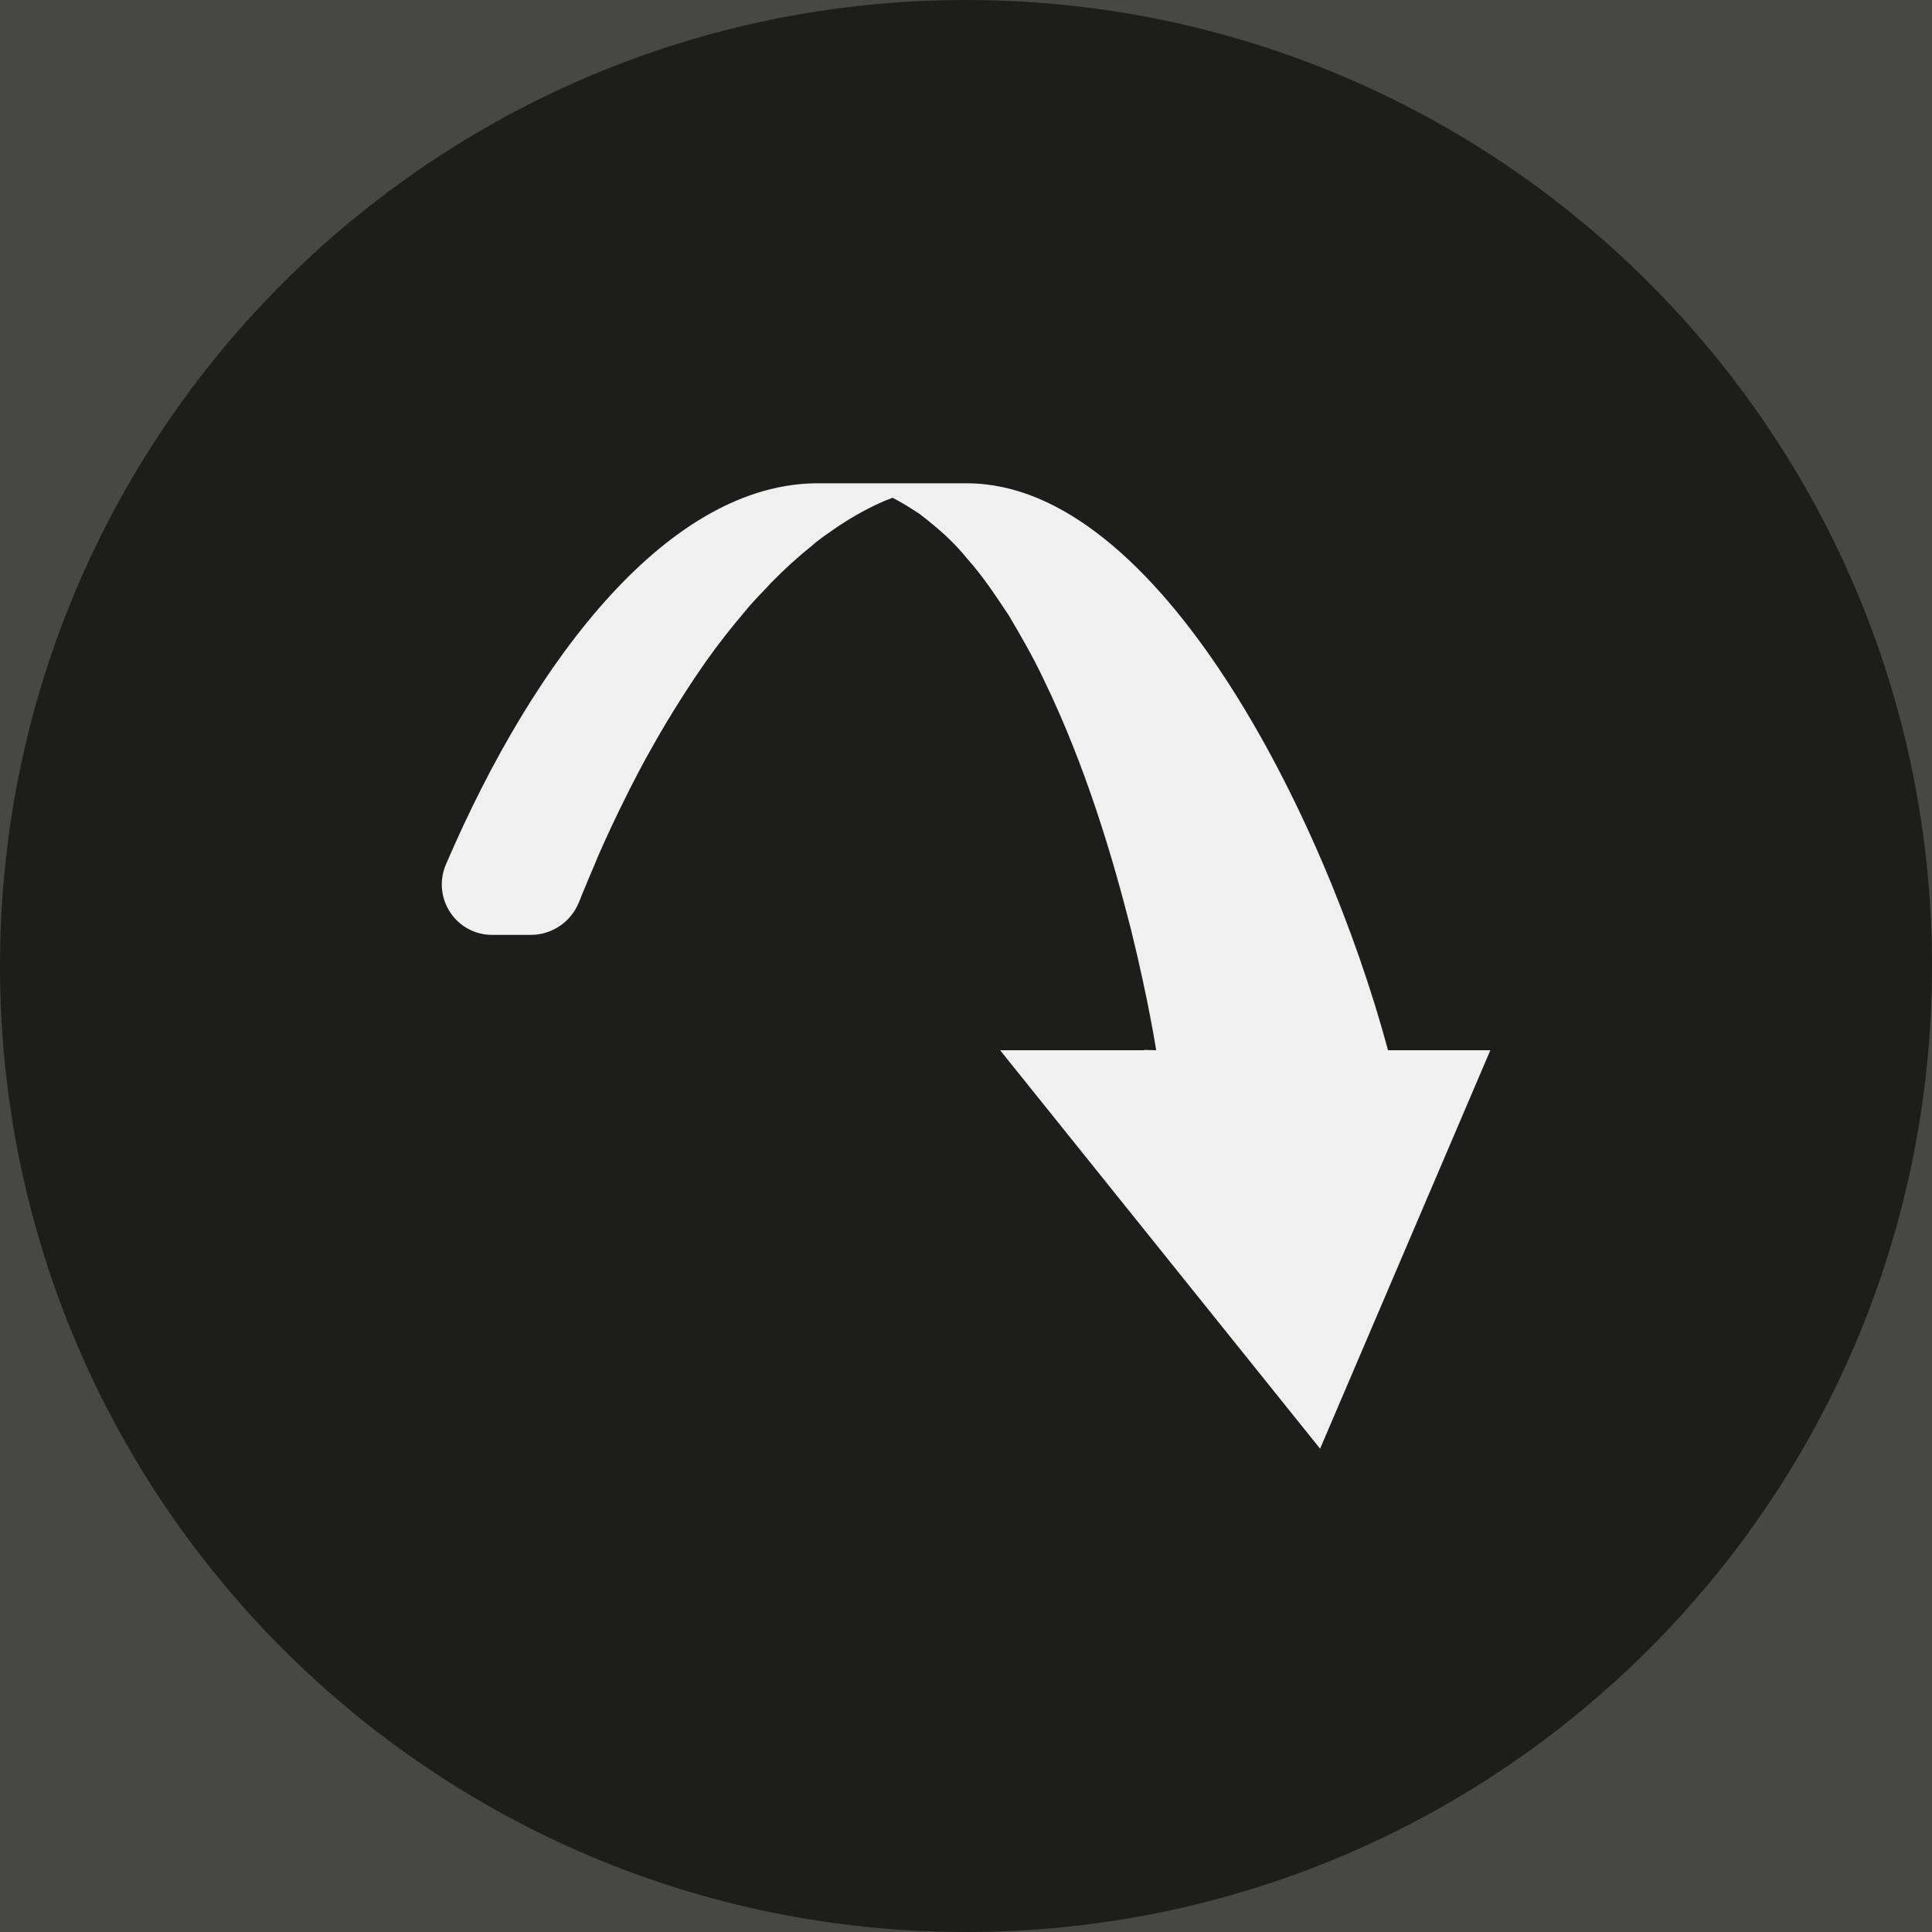
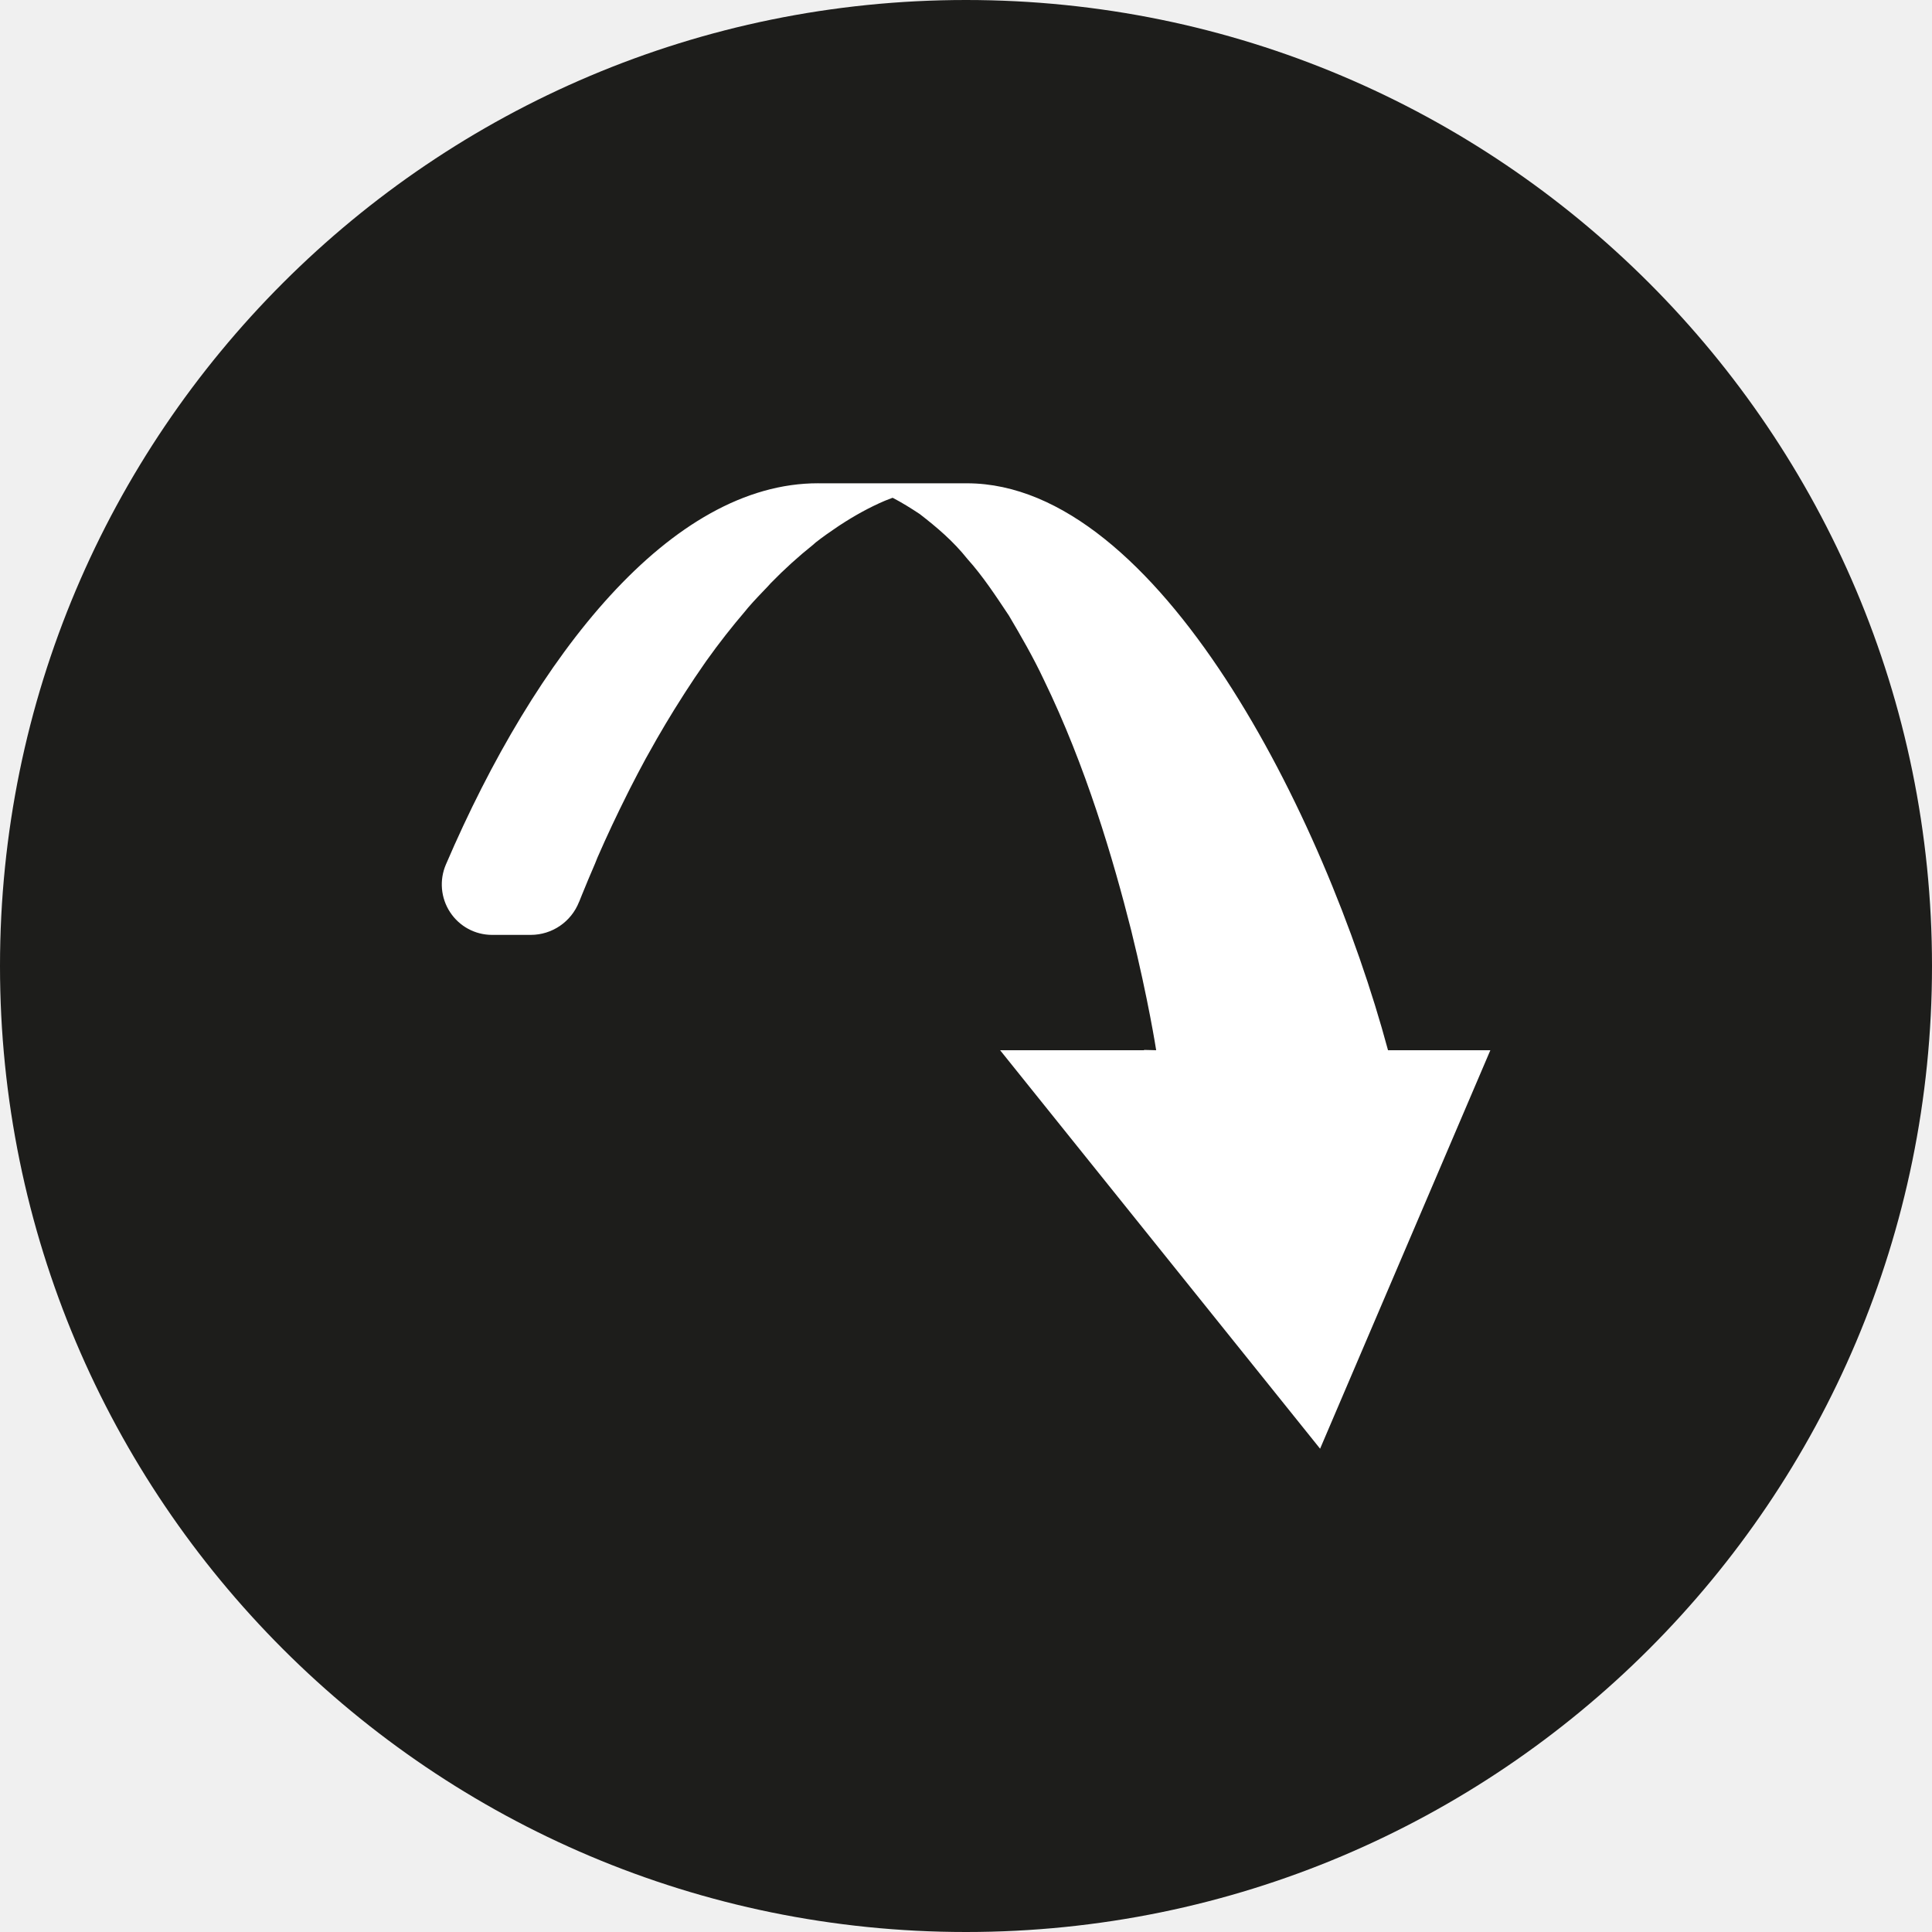
<svg xmlns="http://www.w3.org/2000/svg" version="1.1" width="200" height="200" viewBox="0 0 200 200" id="Layer_1" xml:space="preserve">
  <defs id="defs19" />
+   <rect style="fill:#ffffff;fill-opacity:1;stroke:none" id="rect2984" width="137.288" height="130.508" x="32.203" y="35.593" />
  <path d="M 100,0 C 44.772,0 0,44.772 0,100 0,155.228 44.772,200 100,200 155.228,200 200,155.228 200,100 200,44.772 155.228,0 100,0 z m -15.281,50.031 3.406,0 1.781,0 5.219,0 5,0 c 19.765,0.042 36.998,34.297 43.562,58.688 l 10.594,0 -17.625,41.25 -33.125,-41.25 14.906,0 c -0.002,-0.01 0.002,-0.021 0,-0.031 l 1.25,0.031 c 0,0 -0.792,-5.152 -2.594,-12.438 -1.84,-7.271 -4.663,-16.936 -9.062,-25.969 -1.069,-2.27 -2.337,-4.468 -3.594,-6.594 -1.372,-2.059 -2.699,-4.085 -4.281,-5.844 -1.495,-1.877 -3.195,-3.306 -4.938,-4.656 -0.944,-0.627 -1.872,-1.202 -2.812,-1.688 -0.274,0.106 -0.539,0.196 -0.812,0.312 -1.57,0.669 -3.134,1.532 -4.656,2.531 -0.099,0.065 -0.182,0.121 -0.281,0.188 -0.741,0.498 -1.491,1.024 -2.219,1.594 -0.096,0.075 -0.185,0.173 -0.281,0.25 -1.491,1.19 -2.946,2.503 -4.375,3.969 -0.094,0.097 -0.187,0.214 -0.281,0.312 -0.691,0.72 -1.387,1.44 -2.062,2.219 -0.095,0.109 -0.187,0.234 -0.281,0.344 -1.377,1.611 -2.728,3.327 -4.031,5.156 -0.094,0.132 -0.188,0.273 -0.281,0.406 -0.626,0.891 -1.237,1.815 -1.844,2.75 -0.094,0.145 -0.187,0.29 -0.281,0.438 -1.24,1.932 -2.441,3.94 -3.594,6.031 -0.092,0.168 -0.189,0.331 -0.281,0.5 -0.55,1.01 -1.096,2.053 -1.625,3.094 -0.093,0.185 -0.188,0.377 -0.281,0.562 -1.08,2.153 -2.111,4.338 -3.094,6.594 -0.088,0.202 -0.163,0.422 -0.25,0.625 -0.467,1.087 -0.932,2.177 -1.375,3.281 -0.085,0.211 -0.167,0.414 -0.25,0.625 -0.007,0.017 -0.024,0.045 -0.031,0.062 -0.814,2.058 -2.788,3.406 -5,3.406 l -4,0 c -1.756,0 -3.378,-0.877 -4.344,-2.344 -0.966,-1.467 -1.131,-3.324 -0.438,-4.938 9.293,-21.655 23.271,-39.502 38.562,-39.469 z" id="circle5" style="fill:#1d1d1b" />
-   <path d="m -0.873,-0.873 0,201.746 201.746,0 0,-201.746 -201.746,0 z M 100,10.058 c 49.431,0 89.504,40.269 89.504,89.942 0,49.673 -40.072,89.927 -89.504,89.927 -49.431,0 -89.504,-40.254 -89.504,-89.927 0,-49.673 40.072,-89.942 89.504,-89.942 z" id="rect3000" style="opacity:0.8;fill:#1d1d1b;fill-opacity:1;stroke:none" />
</svg>
